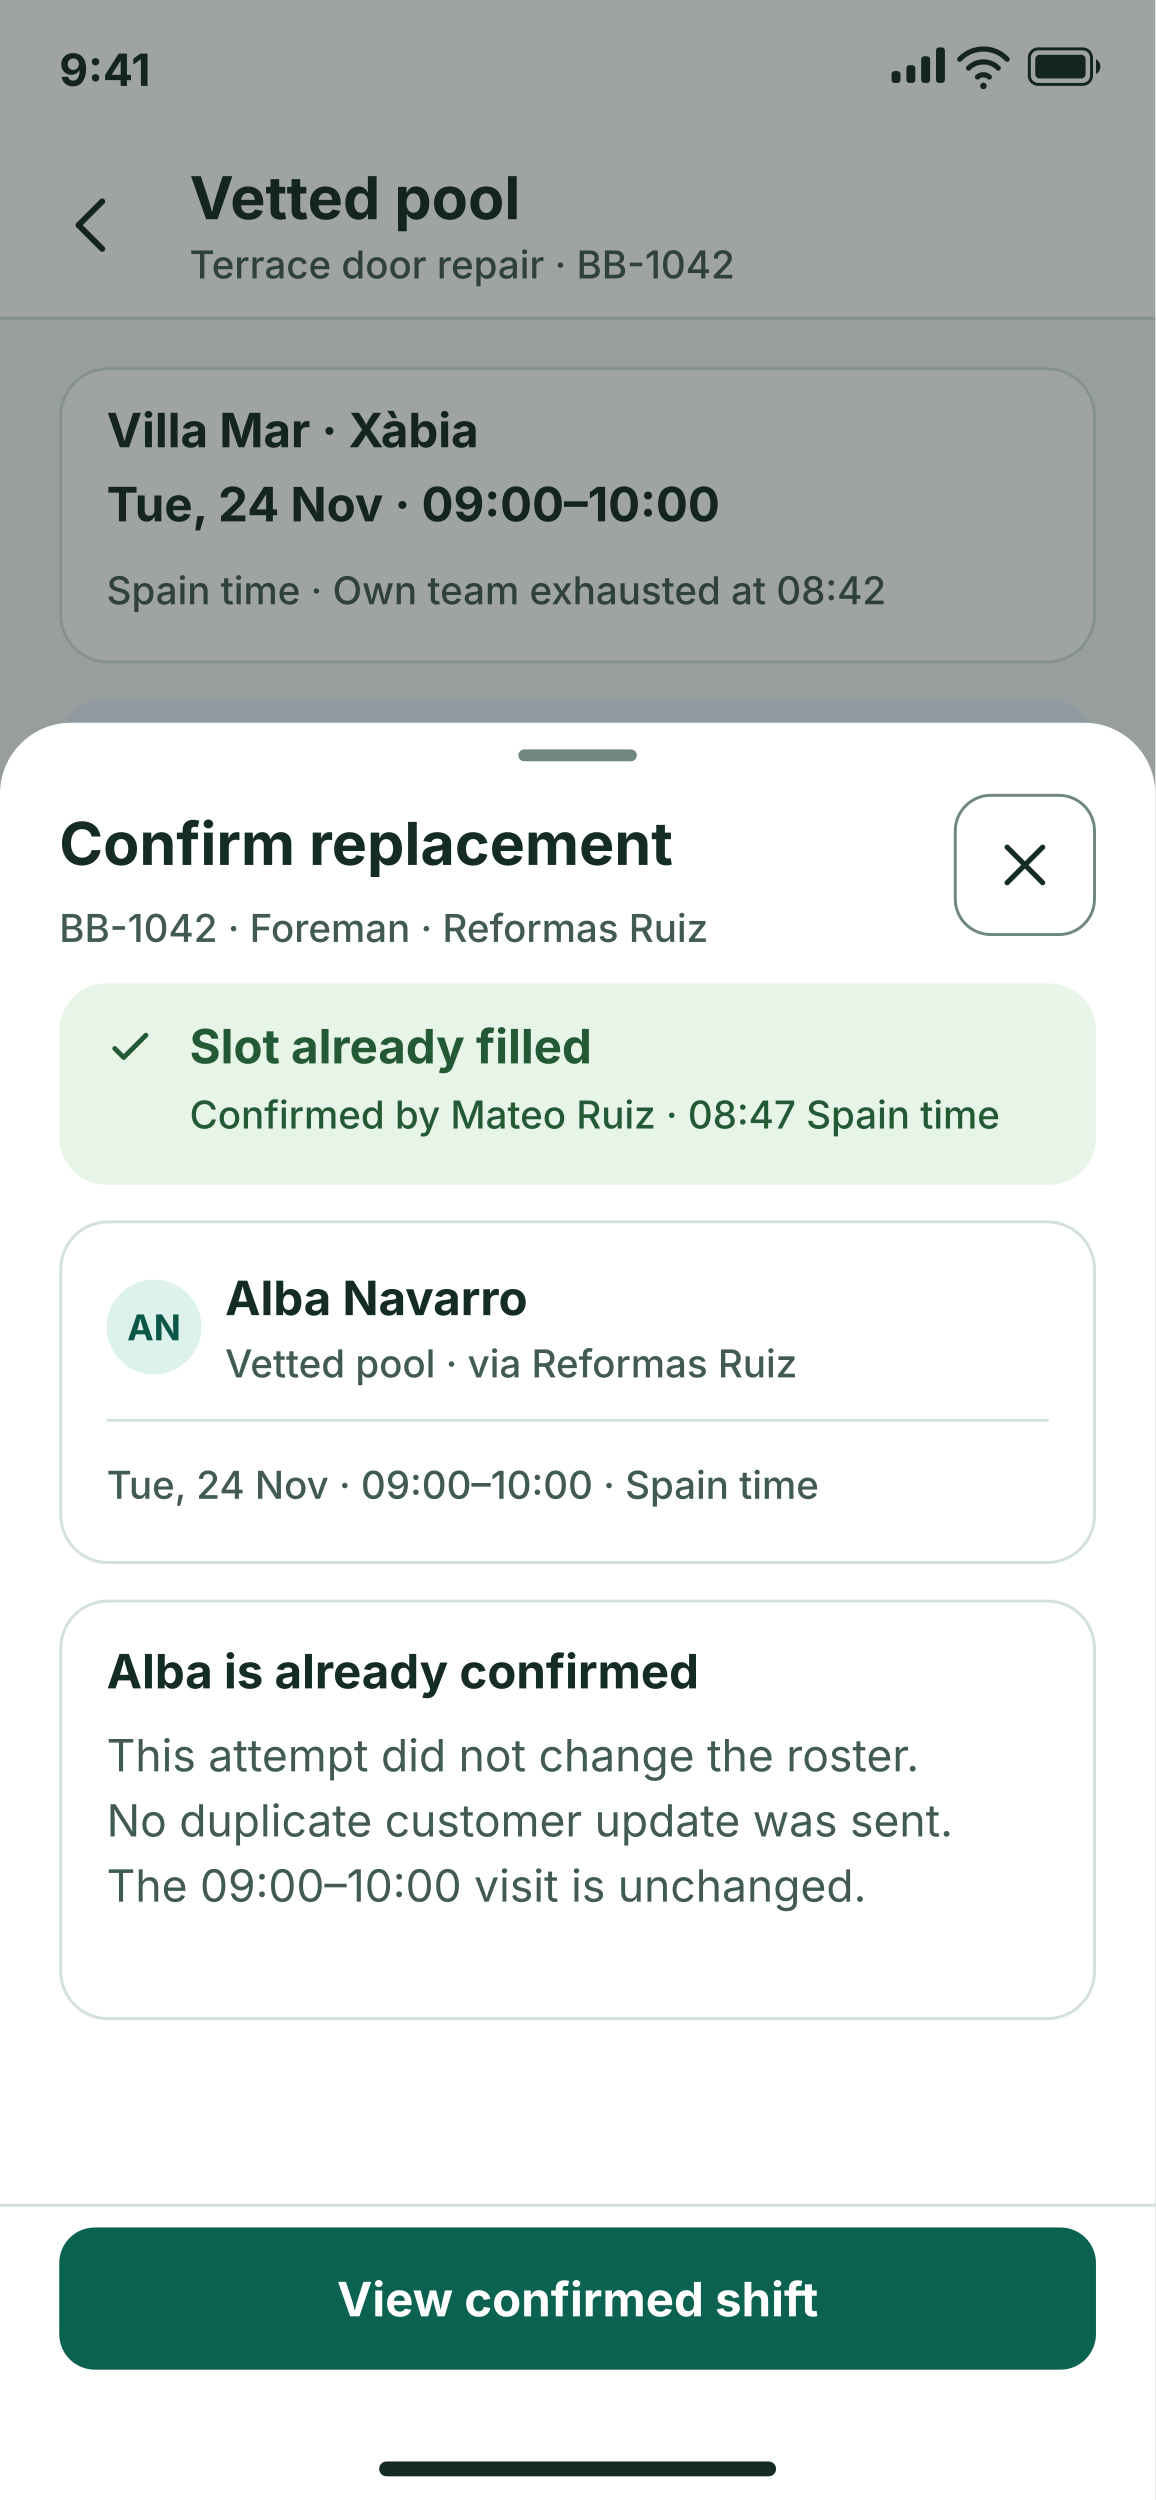
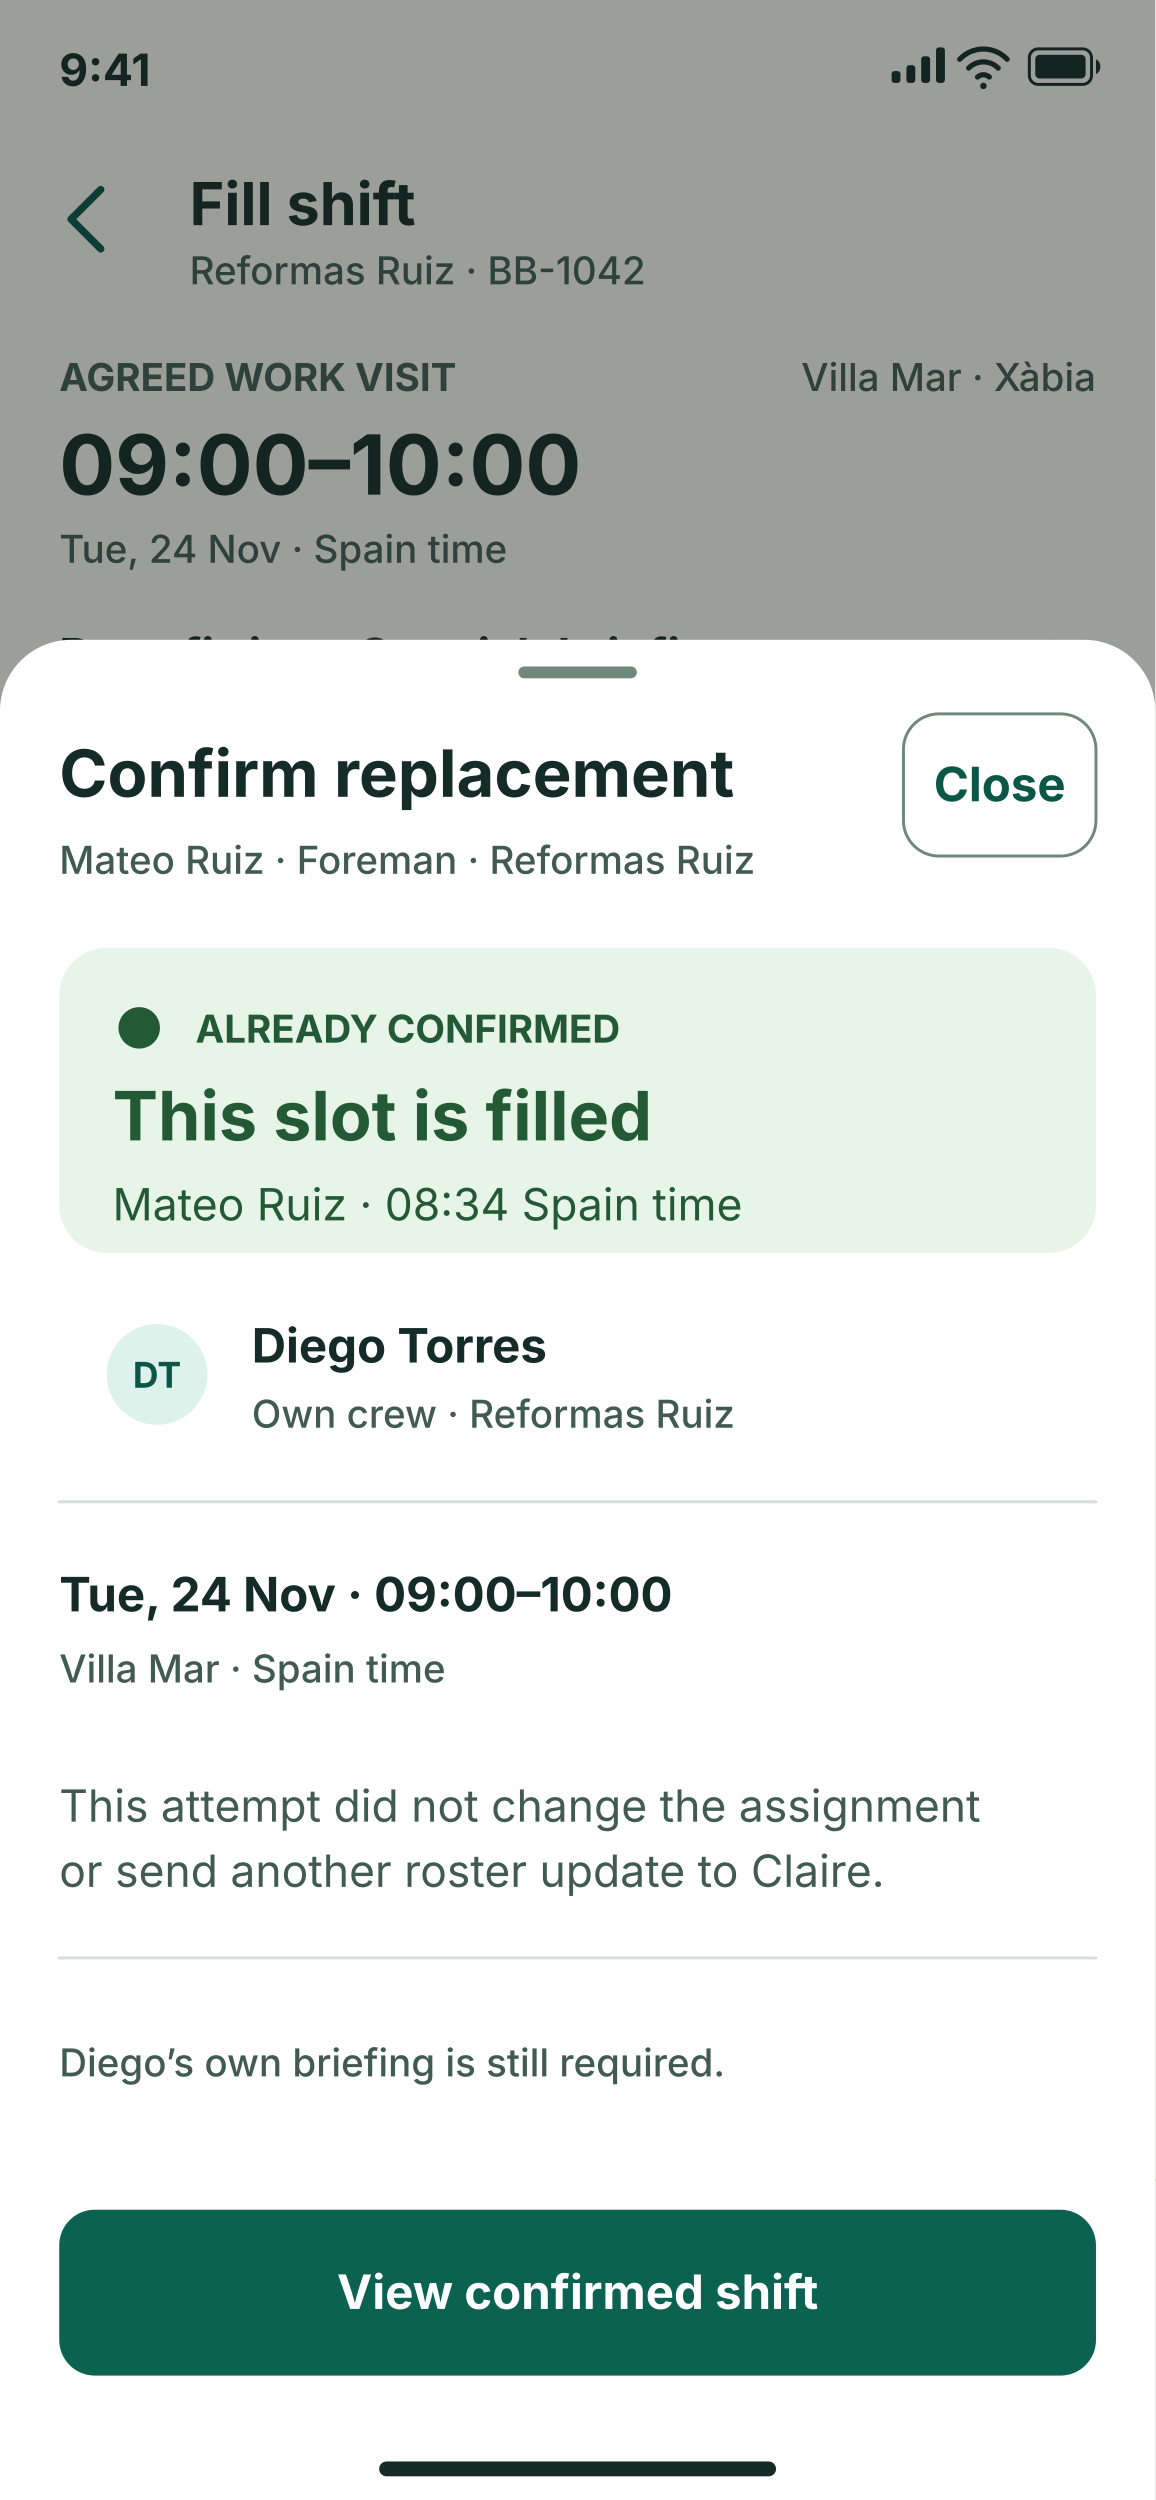
<svg xmlns="http://www.w3.org/2000/svg" width="390" height="844" viewBox="0 0 390 844" role="img" aria-labelledby="screen-title screen-desc" font-family="system-ui, -apple-system, BlinkMacSystemFont, 'Segoe UI', sans-serif">
-   <rect width="390" height="844" fill="#F4F7F6" />
+   <rect width="390" height="844" fill="#FAF7EF" />
  <g id="parent">
+     <g id="status-bar" aria-hidden="true" fill="#152C26">
+       <text x="20" y="29" font-size="15" font-weight="700">9:41</text>
+       <rect x="301" y="24" width="3" height="4" rx="1" />
+       <rect x="306" y="22" width="3" height="6" rx="1" />
+       <rect x="311" y="19" width="3" height="9" rx="1" />
+       <rect x="316" y="16" width="3" height="12" rx="1" />
+       <path d="M324 20a11 11 0 0 1 16 0m-13 3a7 7 0 0 1 10 0m-7 3a3 3 0 0 1 4 0" fill="none" stroke="#152C26" stroke-width="1.75" stroke-linecap="round" stroke-linejoin="round" />
+       <circle cx="332" cy="29" r="1.1" />
+       <rect x="347.5" y="16.5" width="21" height="12" rx="3" fill="none" stroke="#152C26" />
+       <rect x="349.5" y="18.5" width="17" height="8" rx="1.5" />
+       <path d="M370 20v5c2-1 2-4 0-5z" />
+     </g>
    <g id="header">
-       <rect x="0" y="0" width="390" height="108" fill="#FFFFFF" />
-       <g id="status-bar" aria-hidden="true" fill="#152C26">
-         <text x="20" y="29" font-size="15" font-weight="700">9:41</text>
-         <rect x="301" y="24" width="3" height="4" rx="1" />
-         <rect x="306" y="22" width="3" height="6" rx="1" />
-         <rect x="311" y="19" width="3" height="9" rx="1" />
-         <rect x="316" y="16" width="3" height="12" rx="1" />
-         <path d="M324 20a11 11 0 0 1 16 0m-13 3a7 7 0 0 1 10 0m-7 3a3 3 0 0 1 4 0" fill="none" stroke="#152C26" stroke-width="1.75" stroke-linecap="round" stroke-linejoin="round" />
-         <circle cx="332" cy="29" r="1.1" />
-         <rect x="347.5" y="16.5" width="21" height="12" rx="3" fill="none" stroke="#152C26" />
-         <rect x="349.5" y="18.5" width="17" height="8" rx="1.5" />
-         <path d="M370 20v5c2-1 2-4 0-5z" />
-       </g>
-       <g aria-hidden="true" transform="translate(20 64) scale(1)">
-         <path d="m14.5 4-8 8 8 8" fill="none" stroke="#152C26" stroke-width="2" stroke-linecap="round" stroke-linejoin="round" />
-       </g>
-       <text x="64" y="74" font-size="20" font-weight="650" fill="#152C26">Vetted pool</text>
-       <text x="64" y="94" font-size="13" font-weight="450" fill="#425B52">Terrace door repair · BB-1042</text>
-       <path d="M0 107.5H390" stroke="#D4E1DB" />
+       <path d="m34 64-10 10 10 10" fill="none" stroke="#0B5747" stroke-width="2.5" stroke-linecap="round" stroke-linejoin="round" />
+       <text x="64" y="76" font-size="20" font-weight="700" fill="#152C26">Fill shift</text>
+       <text x="64" y="96" font-size="13" font-weight="450" fill="#425B52">Reformas Ruiz · BB-1042</text>
    </g>
    <g id="content">
-       <g id="shift-card">
-         <rect x="20.5" y="124.5" width="349" height="99" rx="16" fill="#FFFFFF" stroke="#D4E1DB" />
-         <text x="36" y="151" font-size="16" font-weight="650" fill="#152C26">Villa Mar · Xàbia</text>
-         <text x="36" y="176" font-size="16" font-weight="650" fill="#152C26" style="font-variant-numeric: tabular-nums">Tue, 24 Nov · 09:00–10:00</text>
-         <text x="36" y="204" font-size="13" font-weight="450" fill="#425B52" style="font-variant-numeric: tabular-nums">Spain time · Own team exhausted at 08:42</text>
-       </g>
-       <g id="provisional-acceptance">
-         <rect x="20" y="236" width="350" height="80" rx="16" fill="#E5F0FA" />
-         <g aria-hidden="true" transform="translate(35 249) scale(0.75)">
-           <path d="m5 12 4 4L19 6" fill="none" stroke="#234C78" stroke-width="2.2" stroke-linecap="round" stroke-linejoin="round" />
-         </g>
-         <text x="64" y="263" font-size="16" font-weight="650" fill="#234C78">Accepted · confirmation required</text>
-         <text x="64" y="285" font-size="13" font-weight="450" fill="#234C78">
-           <tspan x="64">First valid acceptance reserves the</tspan>
-           <tspan x="64" dy="18">place for foreman confirmation.</tspan>
-         </text>
-       </g>
-       <text x="20" y="355" font-size="20" font-weight="650" fill="#152C26">Live responses</text>
-       <text x="370" y="355" font-size="13" font-weight="450" fill="#425B52" text-anchor="end">1 accepted · 1 declined</text>
-       <g id="latest-offer-responses">
-         <g id="alba-response">
-           <rect x="20.5" y="372.5" width="349" height="75" rx="16" fill="#FFFFFF" stroke="#D4E1DB" />
-           <circle cx="49" cy="410" r="14" fill="#E5F0FA" />
-           <g aria-hidden="true" transform="translate(41 402) scale(0.6666667)">
-             <path d="m5 12 4 4L19 6" fill="none" stroke="#234C78" stroke-width="2.3" stroke-linecap="round" stroke-linejoin="round" />
-           </g>
-           <text x="74" y="403" font-size="16" font-weight="650" fill="#152C26">Alba Navarro</text>
-           <text x="74" y="426" font-size="13" font-weight="450" fill="#425B52" style="font-variant-numeric: tabular-nums">Accepted · 08:46 Spain time</text>
-         </g>
-         <g id="oscar-response">
-           <rect x="20.5" y="456.5" width="349" height="75" rx="16" fill="#FFFFFF" stroke="#D4E1DB" />
-           <circle cx="49" cy="494" r="14" fill="#EBF2EF" />
-           <g aria-hidden="true" transform="translate(41 486) scale(0.6666667)">
-             <path d="m6 6 12 12M18 6 6 18" fill="none" stroke="#425B52" stroke-width="2.3" stroke-linecap="round" stroke-linejoin="round" />
-           </g>
-           <text x="74" y="487" font-size="16" font-weight="650" fill="#152C26">Óscar Ferrer</text>
-           <text x="74" y="510" font-size="13" font-weight="450" fill="#425B52" style="font-variant-numeric: tabular-nums">Declined · 08:45 Spain time</text>
-         </g>
-         <rect x="20" y="556" width="350" height="80" rx="16" fill="#E5F0FA" />
-         <g aria-hidden="true" transform="translate(35 569) scale(0.75)">
-           <path d="M21 12a9 9 0 1 1-18 0 9 9 0 0 1 18 0zm-9-1v5m0-9h.01" fill="none" stroke="#234C78" stroke-width="2.2" stroke-linecap="round" stroke-linejoin="round" />
-         </g>
-         <text x="64" y="583" font-size="16" font-weight="650" fill="#234C78">No replacement confirmed yet</text>
-         <text x="64" y="605" font-size="13" font-weight="450" fill="#234C78">
-           <tspan x="64">Confirm the first eligible worker who accepted.</tspan>
-         </text>
-         <text x="20" y="708" font-size="16" font-weight="650" fill="#0B5747">Contact local service</text>
-         <g aria-hidden="true" transform="translate(343 693) scale(0.75)">
-           <path d="m9 6 6 6-6 6" fill="none" stroke="#0B5747" stroke-width="2" stroke-linecap="round" stroke-linejoin="round" />
-         </g>
-       </g>
+       <text x="20" y="132" font-size="13" font-weight="650" fill="#425B52">AGREED WORK VISIT</text>
+       <text x="370" y="132" font-size="13" font-weight="550" fill="#425B52" text-anchor="end">Villa Mar · Xàbia</text>
+       <text x="20" y="167" font-size="28" font-weight="700" fill="#152C26">09:00–10:00</text>
+       <text x="20" y="190" font-size="13" font-weight="450" fill="#425B52">Tue, 24 Nov · Spain time</text>
+       <text x="20" y="227" font-size="16" font-weight="650" fill="#152C26">Door fitting · Spanish briefing</text>
+       <path d="m356 217 5 5-5 5" fill="none" stroke="#0B5747" stroke-width="2" stroke-linecap="round" stroke-linejoin="round" />
+       <path d="M20 247H370" fill="none" stroke="#D4E1DB" stroke-width="1" stroke-linecap="round" stroke-linejoin="round" />
+       <rect x="20" y="262" width="350" height="103" rx="16" fill="#E5F0FA" />
+       <circle cx="47" cy="289" r="7" fill="#234C78" />
+       <text x="66" y="294" font-size="13" font-weight="650" fill="#234C78">ROUND 1 · RESERVATION</text>
+       <text x="38" y="327" font-size="23" font-weight="700" fill="#234C78">Diego accepted at 08:30</text>
+       <text x="38" y="354" font-size="15" font-weight="400" fill="#234C78">Reserved for your decision. Not assigned.</text>
+       <text x="20" y="405" font-size="20" font-weight="700" fill="#152C26">Your review</text>
+       <text x="370" y="405" font-size="13" font-weight="550" fill="#425B52" text-anchor="end">Due at 08:35</text>
+       <rect x="20" y="423" width="350" height="138" rx="16" fill="#FFFFFF" />
+       <circle cx="54" cy="453" r="17" fill="#DCF2EA" />
+       <text x="54" y="457.5" font-size="12" font-weight="700" fill="#0B5747" text-anchor="middle">DT</text>
+       <text x="86" y="449" font-size="16" font-weight="650" fill="#152C26">Diego Torres</text>
+       <text x="86" y="472" font-size="13" font-weight="450" fill="#425B52">First valid acceptance · 08:30</text>
+       <path d="M36 490H354" fill="none" stroke="#D4E1DB" stroke-width="1" stroke-linecap="round" stroke-linejoin="round" />
+       <circle cx="54" cy="521" r="17" fill="#DCF2EA" />
+       <text x="54" y="525.5" font-size="12" font-weight="700" fill="#0B5747" text-anchor="middle">LO</text>
+       <text x="86" y="517" font-size="16" font-weight="650" fill="#152C26">Lucía Ortega</text>
+       <text x="86" y="540" font-size="13" font-weight="450" fill="#425B52">Declined at 08:22</text>
+       <text x="20" y="600" font-size="15" font-weight="400" fill="#425B52">Only confirmation changes the roster. Diego</text>
+       <text x="20" y="622" font-size="15" font-weight="400" fill="#425B52">must not travel on this reservation.</text>
+       <text x="20" y="651" font-size="16" font-weight="650" fill="#0B5747">Customer update</text>
+       <text x="20" y="673" font-size="13" font-weight="450" fill="#425B52">Last report 08:26 · update due by 08:41</text>
+       <path d="m355 648 5 5-5 5" fill="none" stroke="#0B5747" stroke-width="2" stroke-linecap="round" stroke-linejoin="round" />
+       <text x="20" y="714" font-size="16" font-weight="650" fill="#0B5747">Call provider duty line</text>
+       <path d="m356 704 5 5-5 5" fill="none" stroke="#0B5747" stroke-width="2" stroke-linecap="round" stroke-linejoin="round" />
    </g>
    <g id="action-bar">
-       <rect x="0" y="744" width="390" height="100" fill="#FFFFFF" />
-       <path d="M0 744.5H390" stroke="#D4E1DB" />
-       <rect x="20" y="752" width="350" height="48" rx="12" fill="#0B6250" />
-       <text x="195" y="782" font-size="16" font-weight="650" fill="#FFFFFF" text-anchor="middle">Review accepted replacement</text>
+       <rect x="0" y="736" width="390" height="108" rx="0" fill="#FFFFFF" />
+       <path d="M0 736H390" fill="none" stroke="#D4E1DB" stroke-width="1" stroke-linecap="round" stroke-linejoin="round" />
+       <rect x="20" y="746" width="350" height="56" rx="12" fill="#0B6250" />
+       <text x="195" y="779.5" font-size="16" font-weight="650" fill="#FFFFFF" text-anchor="middle">Review accepted replacement</text>
    </g>
  </g>
  <rect id="scrim" width="390" height="844" fill="#101A18" opacity="0.4" />
  <g id="replacement-sheet">
-     <g id="sheet-header">
-       <path d="M0 268a24 24 0 0 1 24-24h342a24 24 0 0 1 24 24v576H0Z" fill="#FFFFFF" />
-       <rect x="175" y="253" width="40" height="4" rx="2" fill="#70877D" />
-       <text x="20" y="292" font-size="20" font-weight="650" fill="#152C26">Confirm replacement</text>
-       <text x="20" y="318" font-size="13" font-weight="450" fill="#425B52">BB-1042 · Foreman · Reformas Ruiz</text>
-       <rect x="322.5" y="268.5" width="47" height="47" rx="12" fill="#FFFFFF" stroke="#70877D" />
-       <g aria-hidden="true" transform="translate(334 280) scale(1)">
-         <path d="m6 6 12 12M18 6 6 18" fill="none" stroke="#152C26" stroke-width="1.75" stroke-linecap="round" stroke-linejoin="round" />
-       </g>
-     </g>
-     <rect x="20" y="332" width="350" height="68" rx="16" fill="#E7F4E8" />
-     <g aria-hidden="true" transform="translate(35 345) scale(0.75)">
-       <path d="m5 12 4 4L19 6" fill="none" stroke="#245936" stroke-width="2.2" stroke-linecap="round" stroke-linejoin="round" />
-     </g>
-     <text x="64" y="359" font-size="16" font-weight="650" fill="#245936">Slot already filled</text>
-     <text x="64" y="381" font-size="13" font-weight="450" fill="#245936">
-       <tspan x="64">Confirmed by Mateo Ruiz · 08:47 Spain time</tspan>
-     </text>
-     <g id="replacement-worker">
-       <rect x="20.5" y="412.5" width="349" height="115" rx="16" fill="#FFFFFF" stroke="#D4E1DB" />
-       <circle cx="52" cy="448" r="16" fill="#DCF2EA" />
-       <text x="52" y="452.5" font-size="12" font-weight="650" fill="#0B5747" text-anchor="middle">AN</text>
-       <text x="76" y="444" font-size="16" font-weight="650" fill="#152C26">Alba Navarro</text>
-       <text x="76" y="465" font-size="13" font-weight="450" fill="#425B52">Vetted pool · via Reformas Ruiz</text>
-       <path d="M36 479.5H354" stroke="#D4E1DB" />
-       <text x="36" y="506" font-size="13" font-weight="450" fill="#425B52" style="font-variant-numeric: tabular-nums">Tue, 24 Nov · 09:00–10:00 · Spain time</text>
-     </g>
-     <g id="existing-confirmation">
-       <rect x="20.5" y="540.5" width="349" height="141" rx="16" fill="#FFFFFF" stroke="#D4E1DB" />
-       <text x="36" y="570" font-size="16" font-weight="650" fill="#152C26">Alba is already confirmed</text>
-       <text x="36" y="598" font-size="15" font-weight="400" fill="#425B52">
-         <tspan x="36">This attempt did not change the roster.</tspan>
-         <tspan x="36" dy="22">No duplicate customer update was sent.</tspan>
-         <tspan x="36" dy="22">The 09:00–10:00 visit is unchanged.</tspan>
-       </text>
-     </g>
-     <g id="sheet-actions">
-       <path d="M0 744.5H390" stroke="#D4E1DB" />
-       <rect x="20" y="752" width="350" height="48" rx="12" fill="#0B6250" />
-       <text x="195" y="782" font-size="16" font-weight="650" fill="#FFFFFF" text-anchor="middle">View confirmed shift</text>
-     </g>
+     <path d="M0 240a24 24 0 0 1 24-24h342a24 24 0 0 1 24 24v604H0z" fill="#FFFFFF" stroke="#FFFFFF" stroke-width="0" stroke-linecap="round" stroke-linejoin="round" />
+     <rect x="175" y="225" width="40" height="4" rx="2" fill="#70877D" />
+     <text x="20" y="269" font-size="22" font-weight="700" fill="#152C26">Confirm replacement</text>
+     <text x="20" y="295" font-size="13" font-weight="450" fill="#425B52">Mateo Ruiz · Foreman · Reformas Ruiz</text>
+     <rect x="305" y="241" width="65" height="48" rx="12" fill="#FFFFFF" stroke="#70877D" />
+     <text x="337.5" y="270.5" font-size="16" font-weight="650" fill="#0B5747" text-anchor="middle">Close</text>
+     <rect x="20" y="320" width="350" height="103" rx="16" fill="#E7F4E8" />
+     <circle cx="47" cy="347" r="7" fill="#245936" />
+     <text x="66" y="352" font-size="13" font-weight="650" fill="#245936">ALREADY CONFIRMED</text>
+     <text x="38" y="385" font-size="23" font-weight="700" fill="#245936">This slot is filled</text>
+     <text x="38" y="412" font-size="15" font-weight="400" fill="#245936">Mateo Ruiz · 08:34 Spain time</text>
+     <circle cx="53" cy="464" r="17" fill="#DCF2EA" />
+     <text x="53" y="468.5" font-size="12" font-weight="700" fill="#0B5747" text-anchor="middle">DT</text>
+     <text x="85" y="460" font-size="16" font-weight="650" fill="#152C26">Diego Torres</text>
+     <text x="85" y="482" font-size="13" font-weight="450" fill="#425B52">Own crew · Reformas Ruiz</text>
+     <path d="M20 507H370" fill="none" stroke="#D4E1DB" stroke-width="1" stroke-linecap="round" stroke-linejoin="round" />
+     <text x="20" y="544" font-size="16" font-weight="650" fill="#152C26">Tue, 24 Nov · 09:00–10:00</text>
+     <text x="20" y="568" font-size="13" font-weight="450" fill="#425B52">Villa Mar · Spain time</text>
+     <text x="20" y="615" font-size="15" font-weight="400" fill="#425B52">This attempt did not change the assignment</text>
+     <text x="20" y="637" font-size="15" font-weight="400" fill="#425B52">or send another roster update to Claire.</text>
+     <path d="M20 661H370" fill="none" stroke="#D4E1DB" stroke-width="1" stroke-linecap="round" stroke-linejoin="round" />
+     <text x="20" y="701" font-size="13" font-weight="450" fill="#425B52">Diego’s own briefing is still required.</text>
+     <rect x="20" y="746" width="350" height="56" rx="12" fill="#0B6250" />
+     <text x="195" y="779.5" font-size="16" font-weight="650" fill="#FFFFFF" text-anchor="middle">View confirmed shift</text>
  </g>
  <rect id="home-indicator" x="128" y="831" width="134" height="5" rx="2.5" fill="#152C26" aria-hidden="true" />
</svg>
